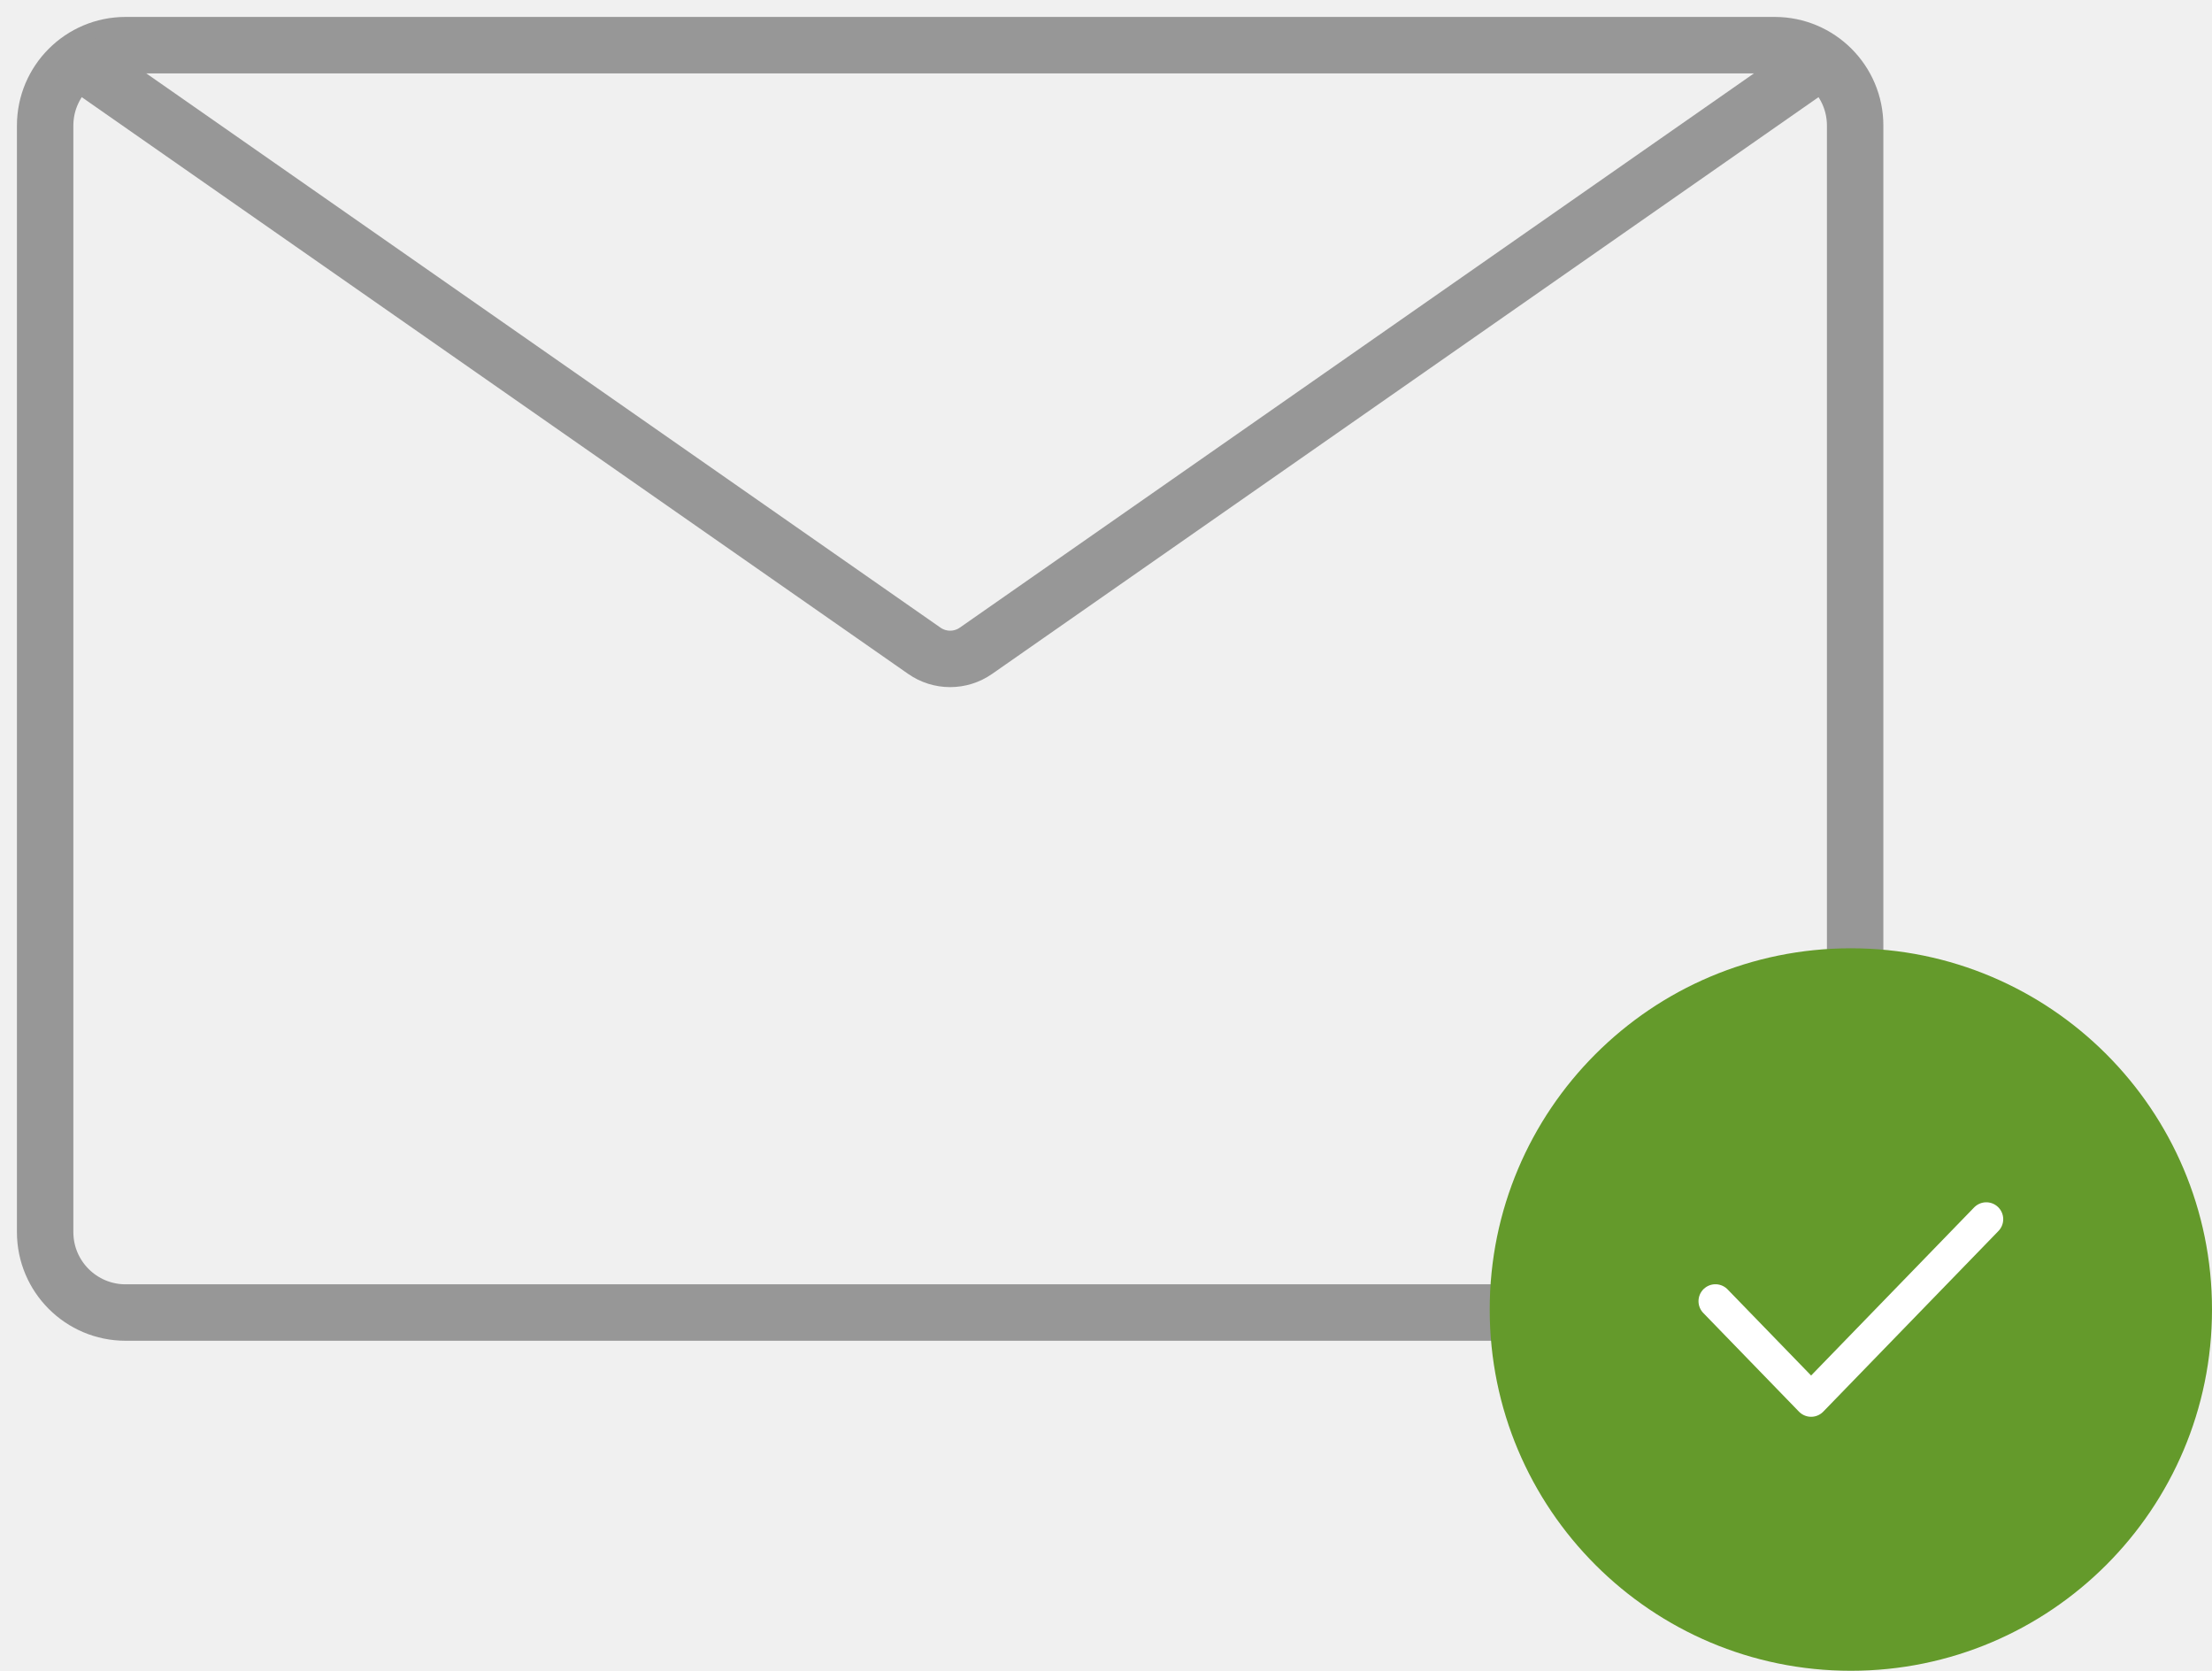
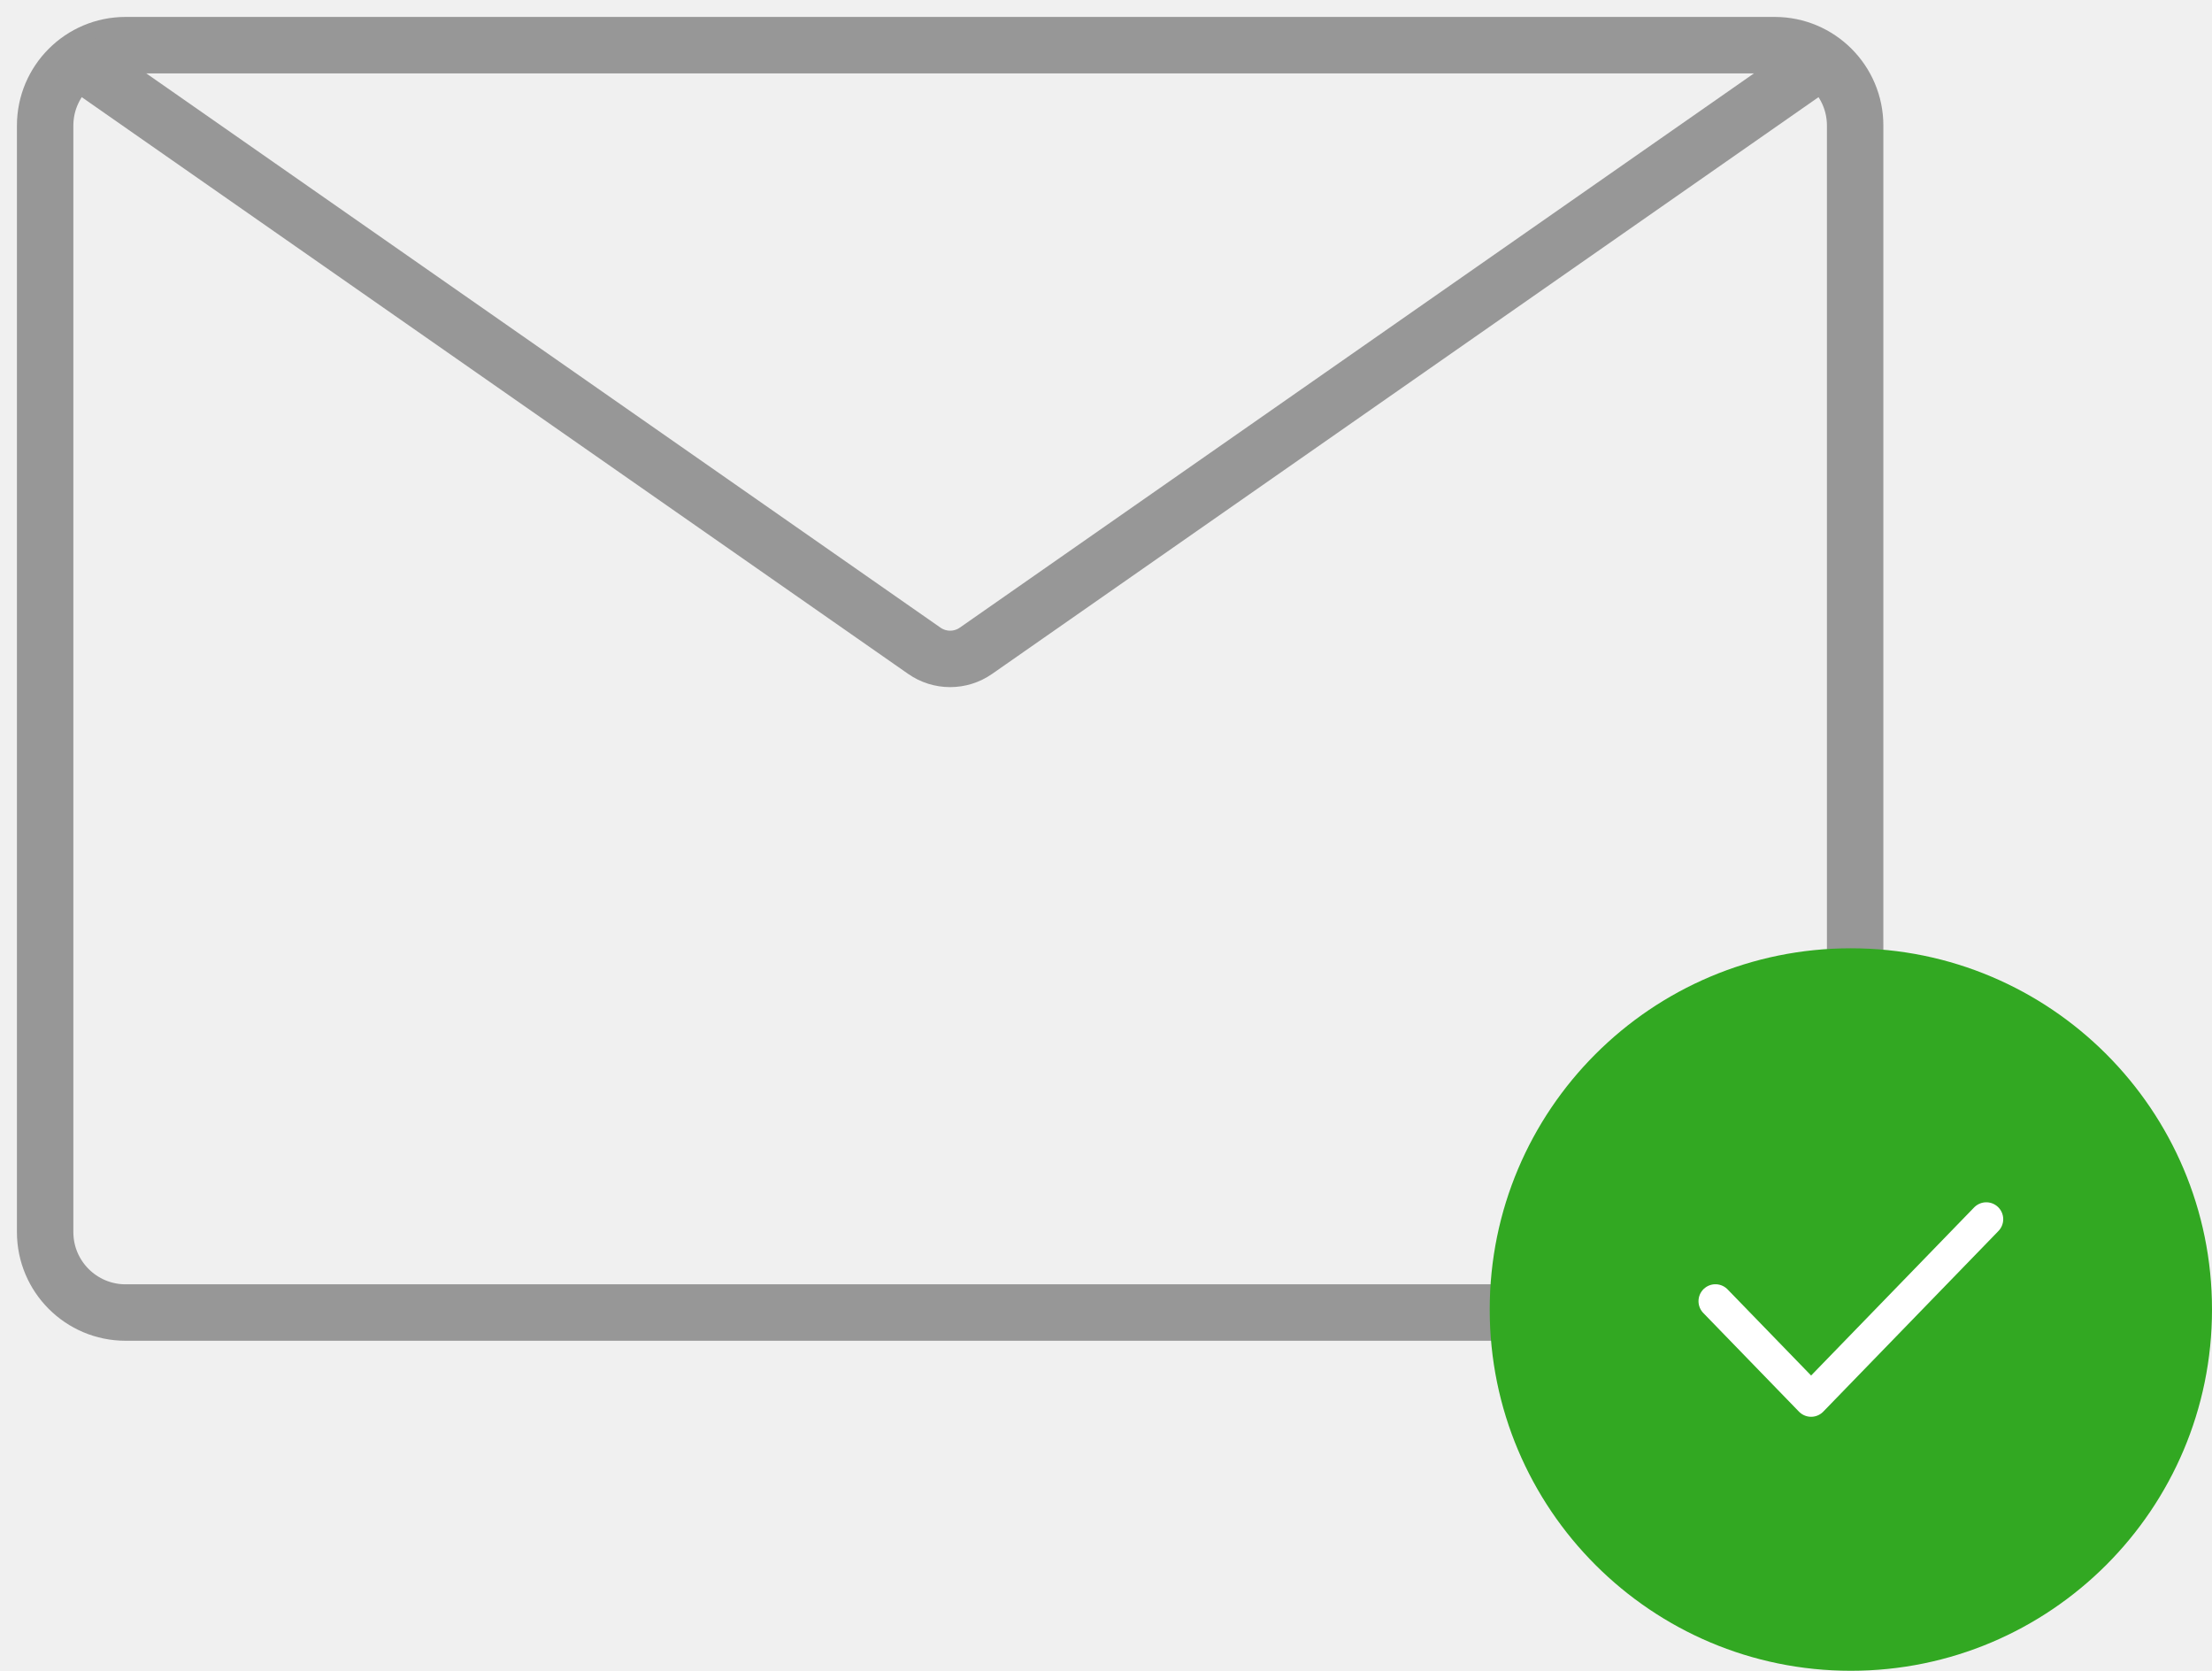
<svg xmlns="http://www.w3.org/2000/svg" width="98" height="74" viewBox="0 0 98 74">
  <g fill="none" fill-rule="evenodd">
-     <g stroke="#979797" stroke-linecap="round" stroke-linejoin="round" stroke-width="2.5" transform="translate(2 2)">
-       <rect width="80.19" height="56.133" rx="3.564" />
-       <path d="M1.782.891l37.169 25.932c.687.48 1.6.48 2.288 0L78.408.89h0" />
-     </g>
-     <g transform="translate(2 2) translate(64 40)">
-       <circle cx="16" cy="16" r="16" fill="#649A2B" />
-       <path stroke="#FFF" stroke-linecap="round" stroke-linejoin="round" stroke-width="1.5" d="M10 15.63L14.239 20 22 12" />
+     <g>
+       <g>
+         <g>
+           <g stroke="#979797" stroke-linecap="round" stroke-linejoin="round" stroke-width="2.5" transform="translate(-671 -374) translate(552 376) translate(121)">
+             <rect width="80.19" height="56.133" rx="3.564" />
+             <path d="M1.782.891l37.169 25.932c.687.48 1.6.48 2.288 0L78.408.89h0" />
+           </g>
+           <g transform="translate(-671 -374) translate(552 376) translate(121) translate(64 40)">
+             <circle cx="16" cy="16" r="16" fill="#32A822" />
+             <path stroke="#FFF" stroke-linecap="round" stroke-linejoin="round" stroke-width="1.5" d="M10 15.63L14.239 20 22 12" />
+           </g>
+         </g>
+       </g>
    </g>
  </g>
</svg>
